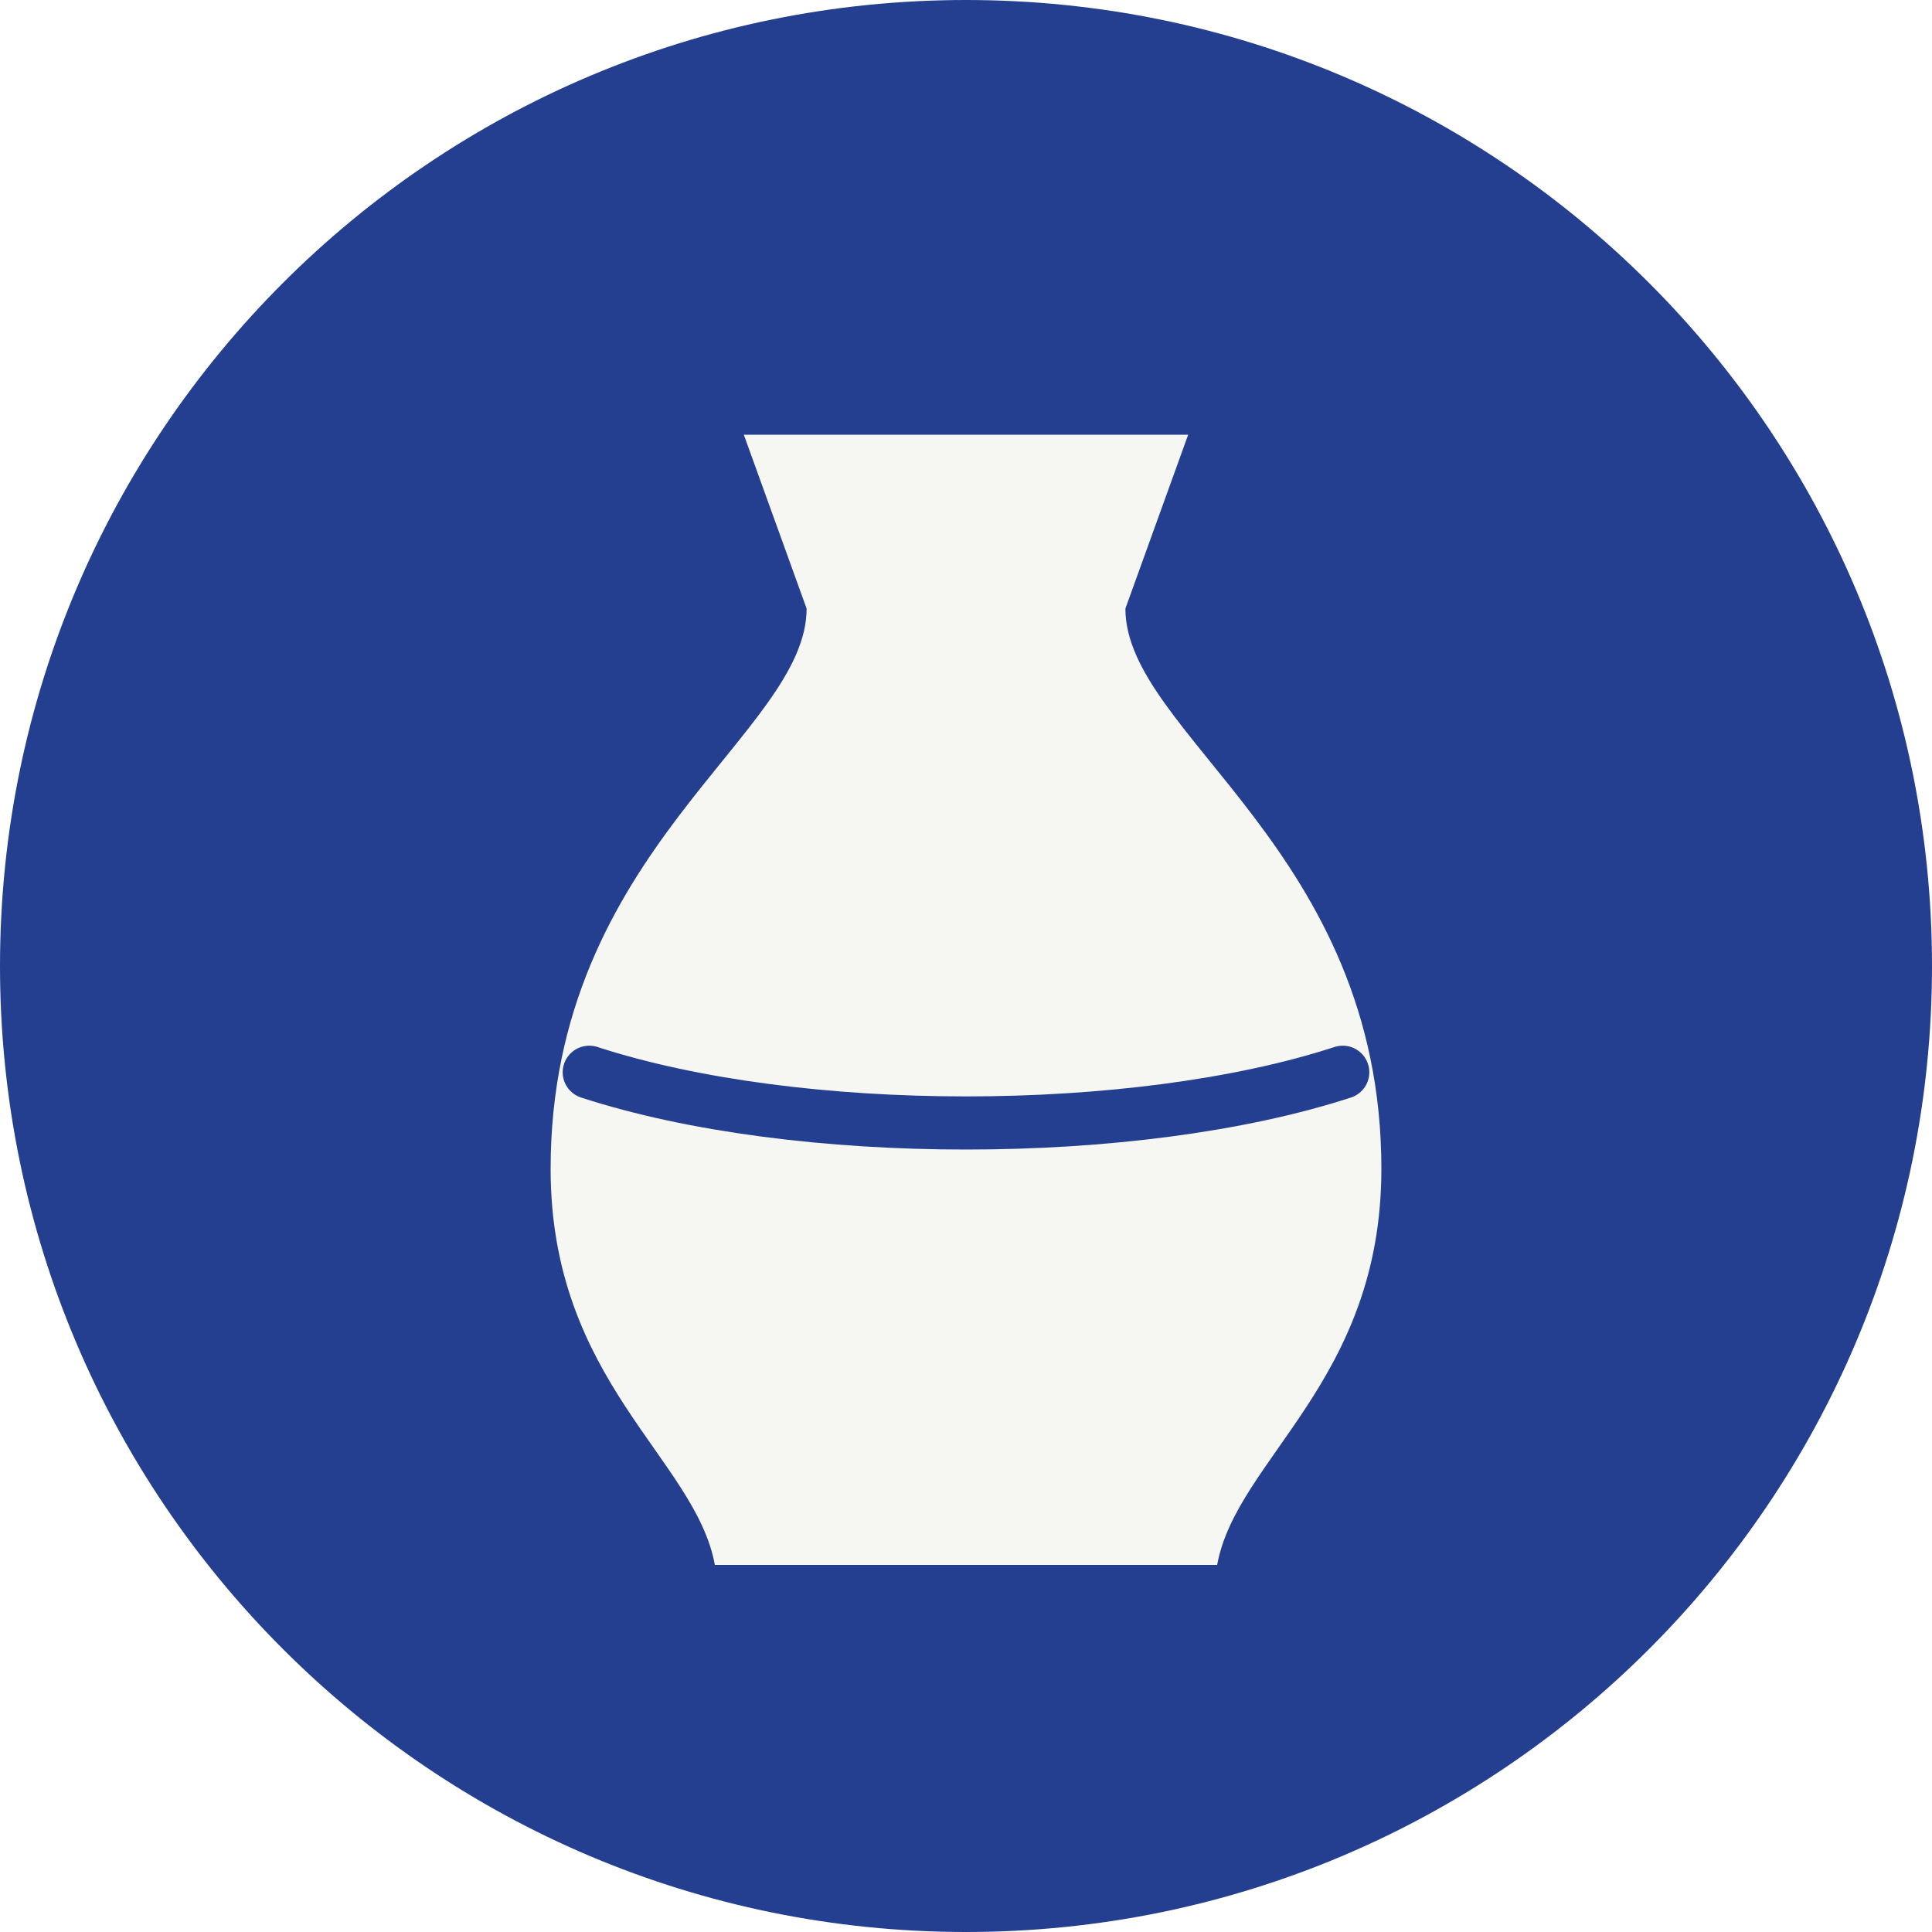
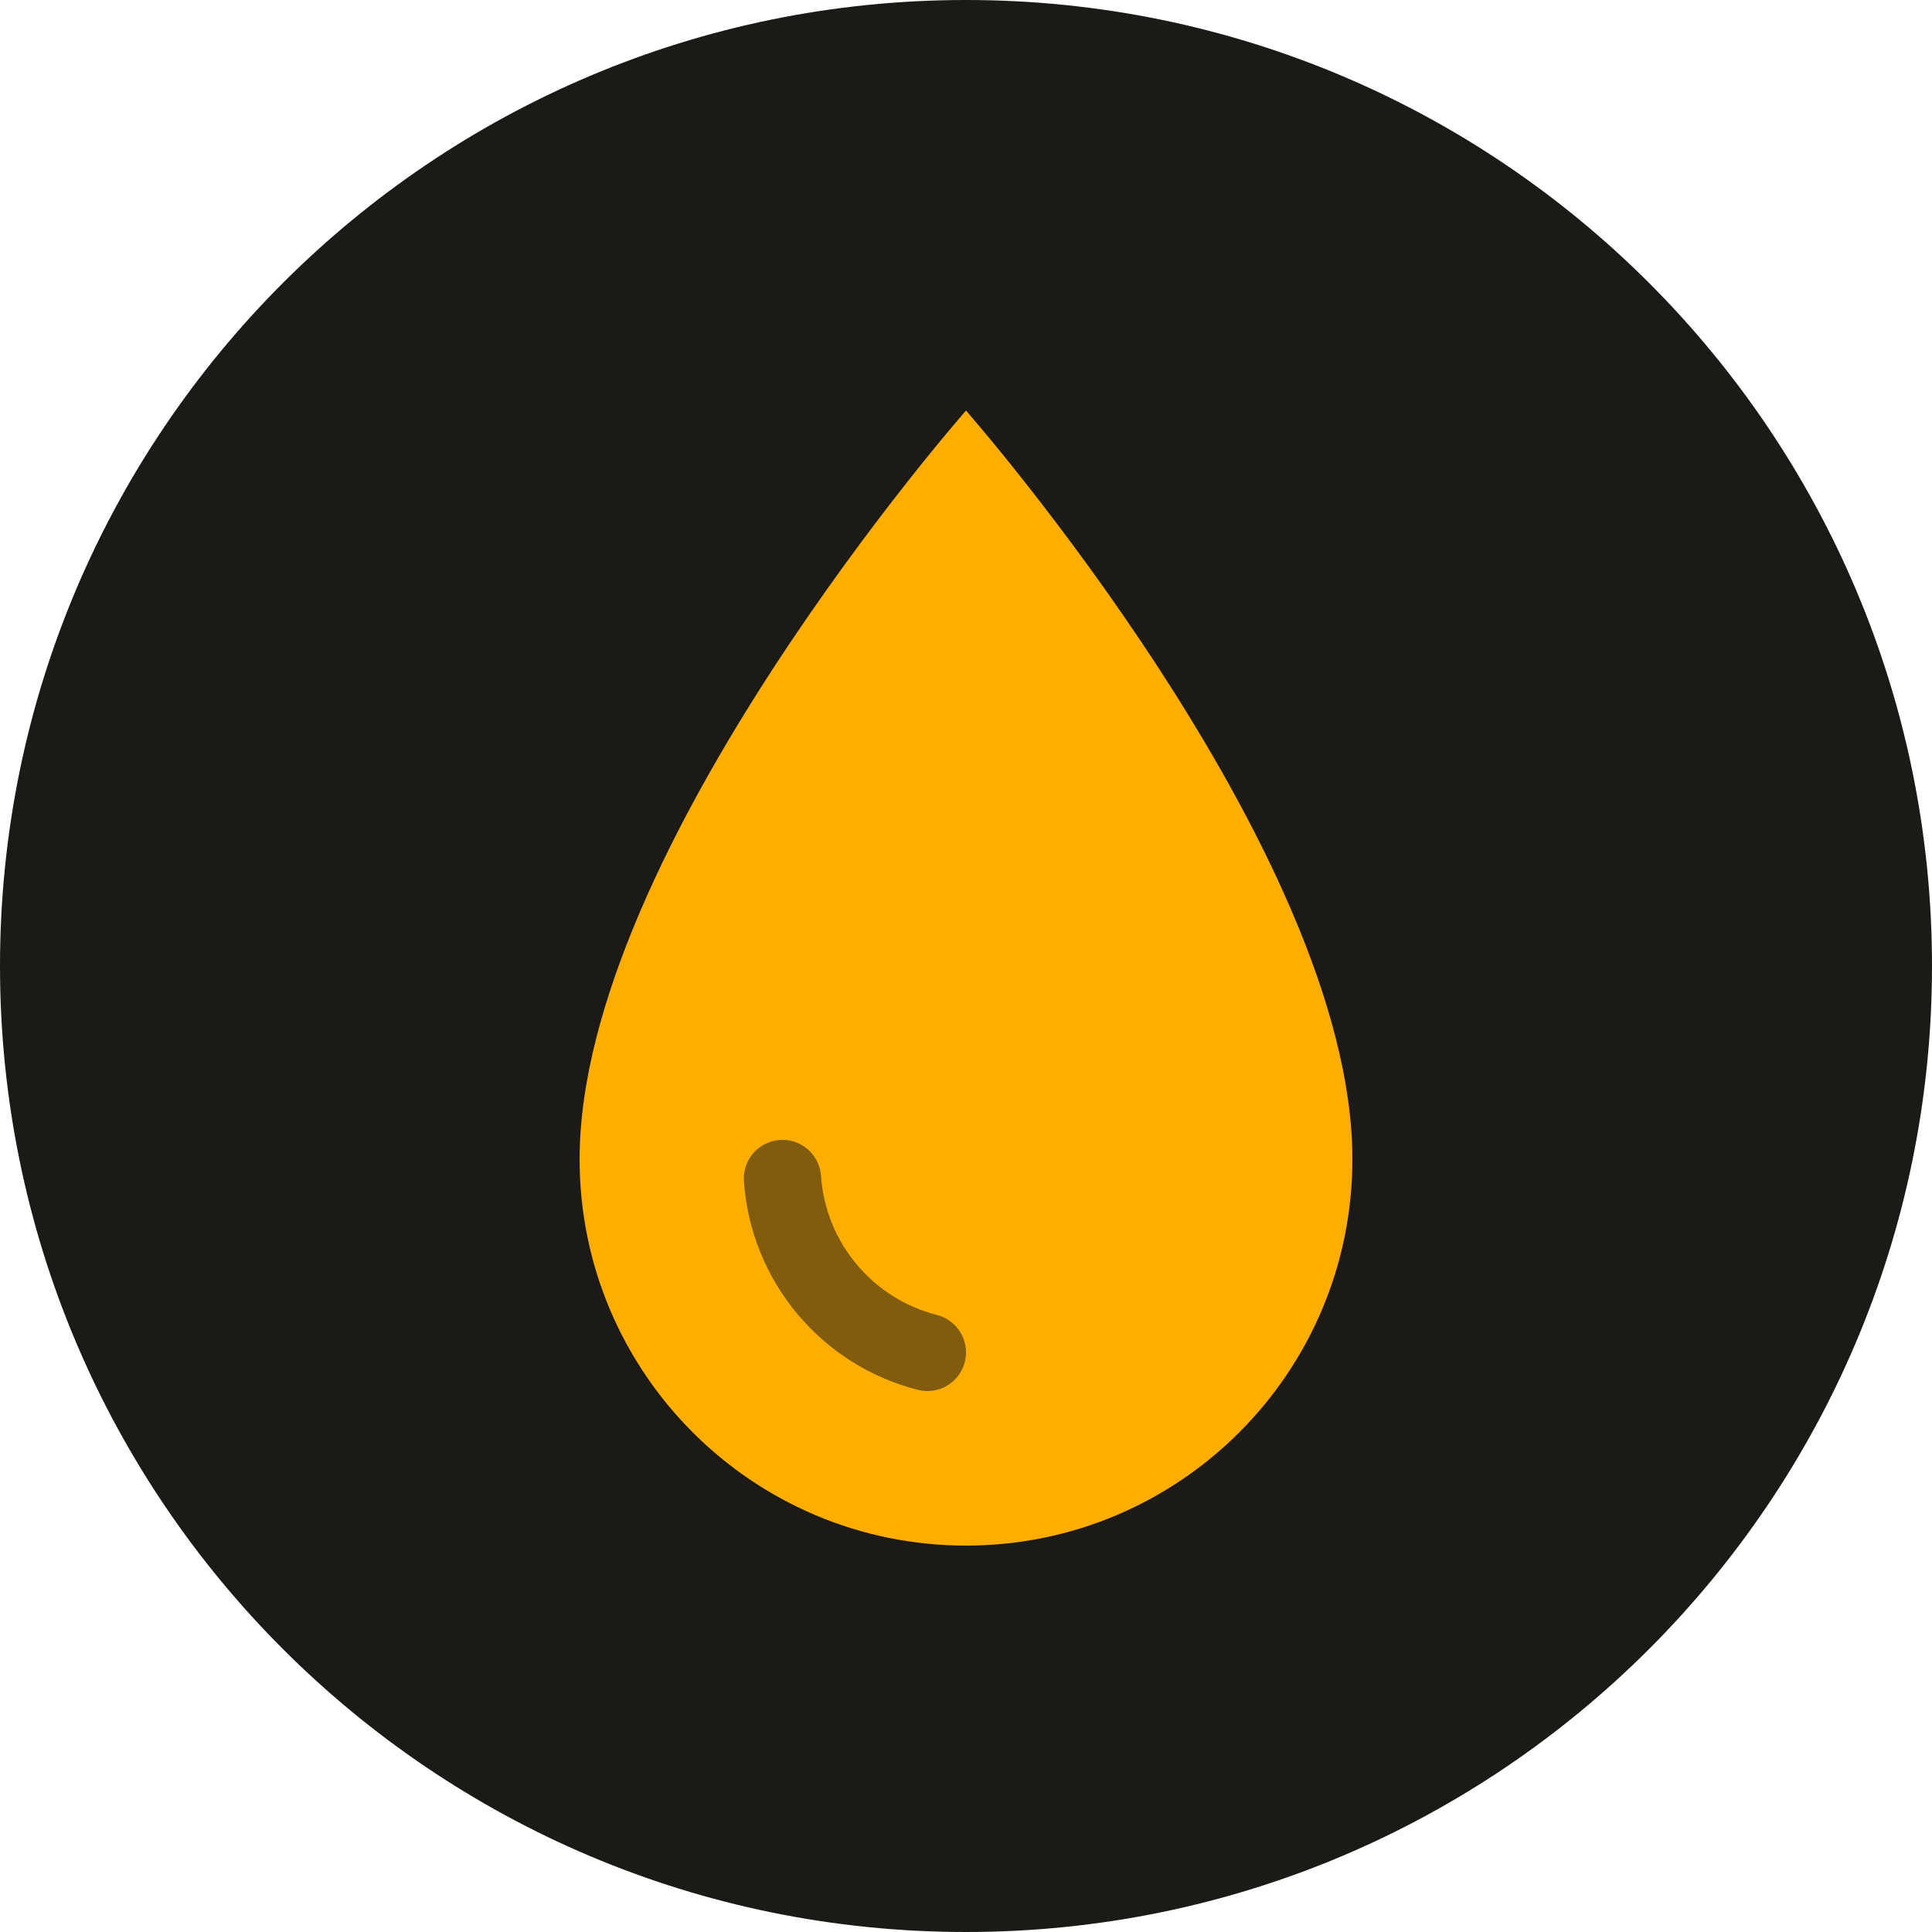
<svg xmlns="http://www.w3.org/2000/svg" viewBox="0 0 40 40" width="40" height="40" role="img" aria-label="Lavishka’s Art Base">
-   <circle cx="20" cy="20" r="20" fill="#243F8F" />
-   <path d="M15.4 9H24.6L23.3 12.6C23.3 15.2 28.6 17.6 28.6 24.2C28.6 28.6 25.6 30.2 25.2 32.4H14.8C14.4 30.2 11.4 28.6 11.4 24.2C11.4 17.6 16.7 15.2 16.7 12.6Z" fill="#F6F6F2" />
-   <path d="M12.2 22.2C16.5 23.6 23.5 23.6 27.8 22.2" fill="none" stroke="#243F8F" stroke-width="1.1" stroke-linecap="round" />
+   <circle cx="20" cy="20" r="20" fill="#1C1A17" />
+   <path d="M20 8.5C20 8.5 12 17.6 12 24a8 8 0 0 0 16 0C28 17.6 20 8.5 20 8.5Z" fill="#FFAE00" />
+   <path d="M16.2 24.4a4 4 0 0 0 3 3.6" fill="none" stroke="#1C1A17" stroke-width="1.6" stroke-linecap="round" opacity=".55" />
</svg>
